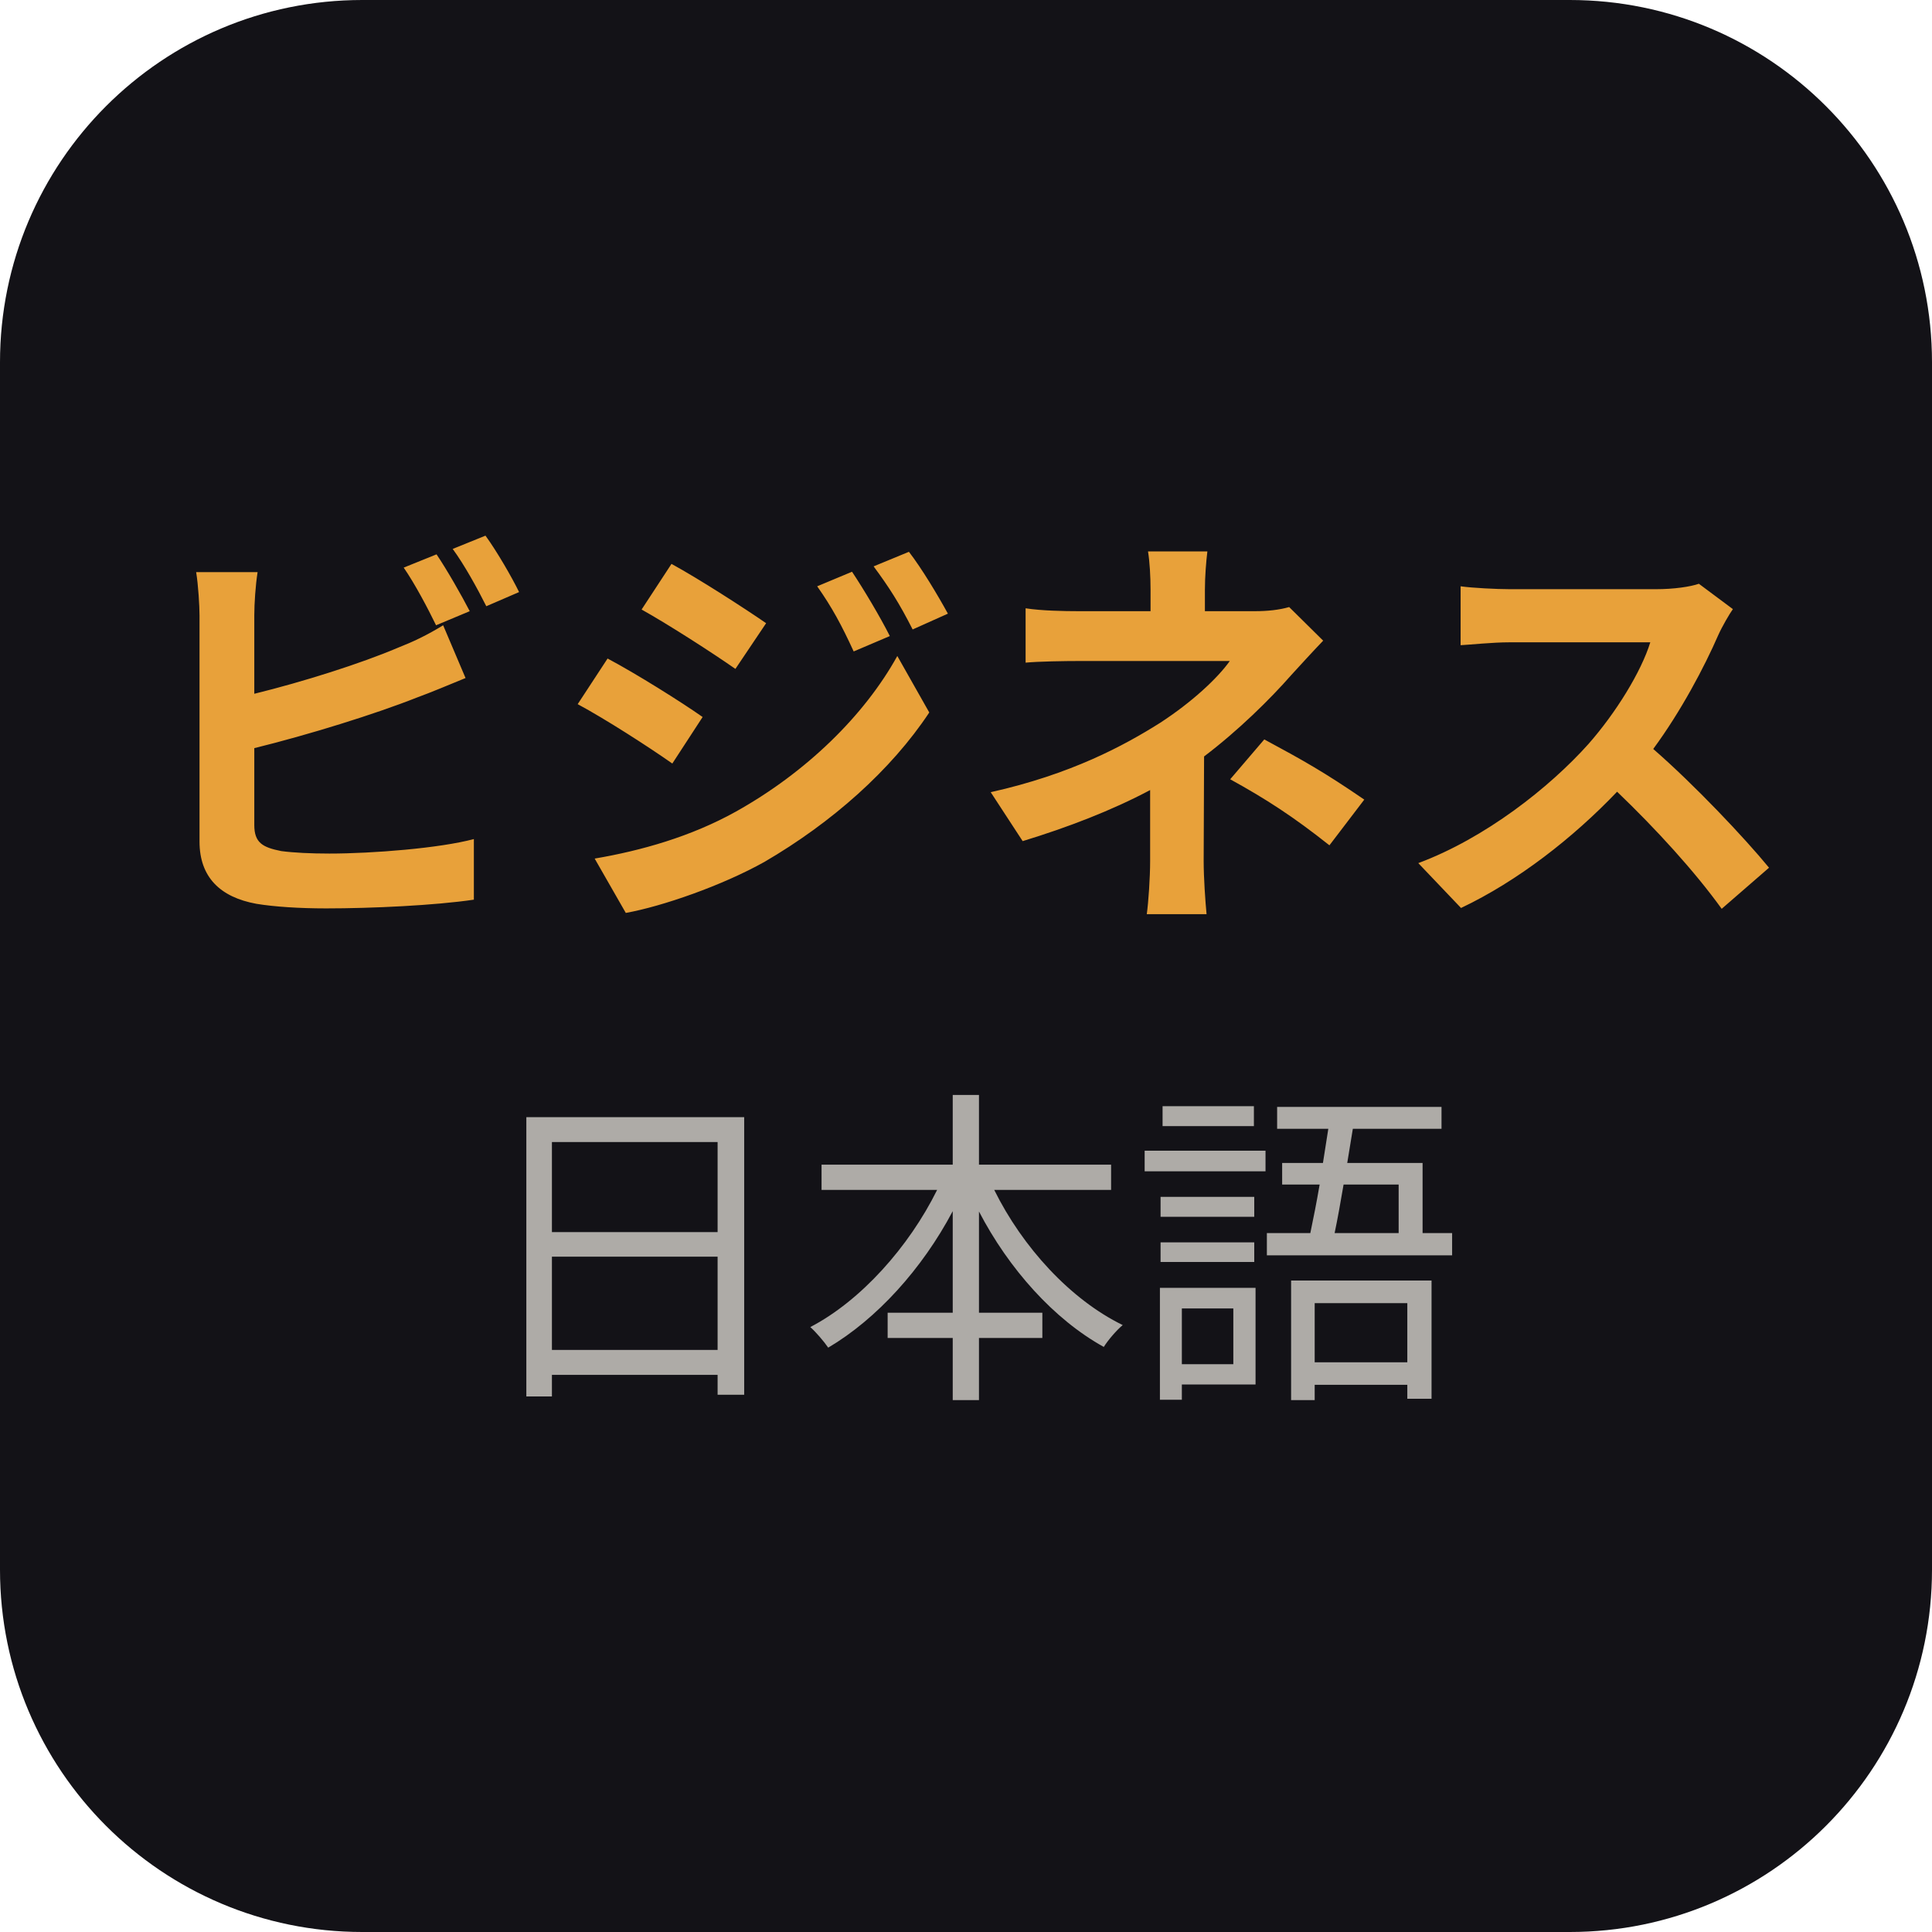
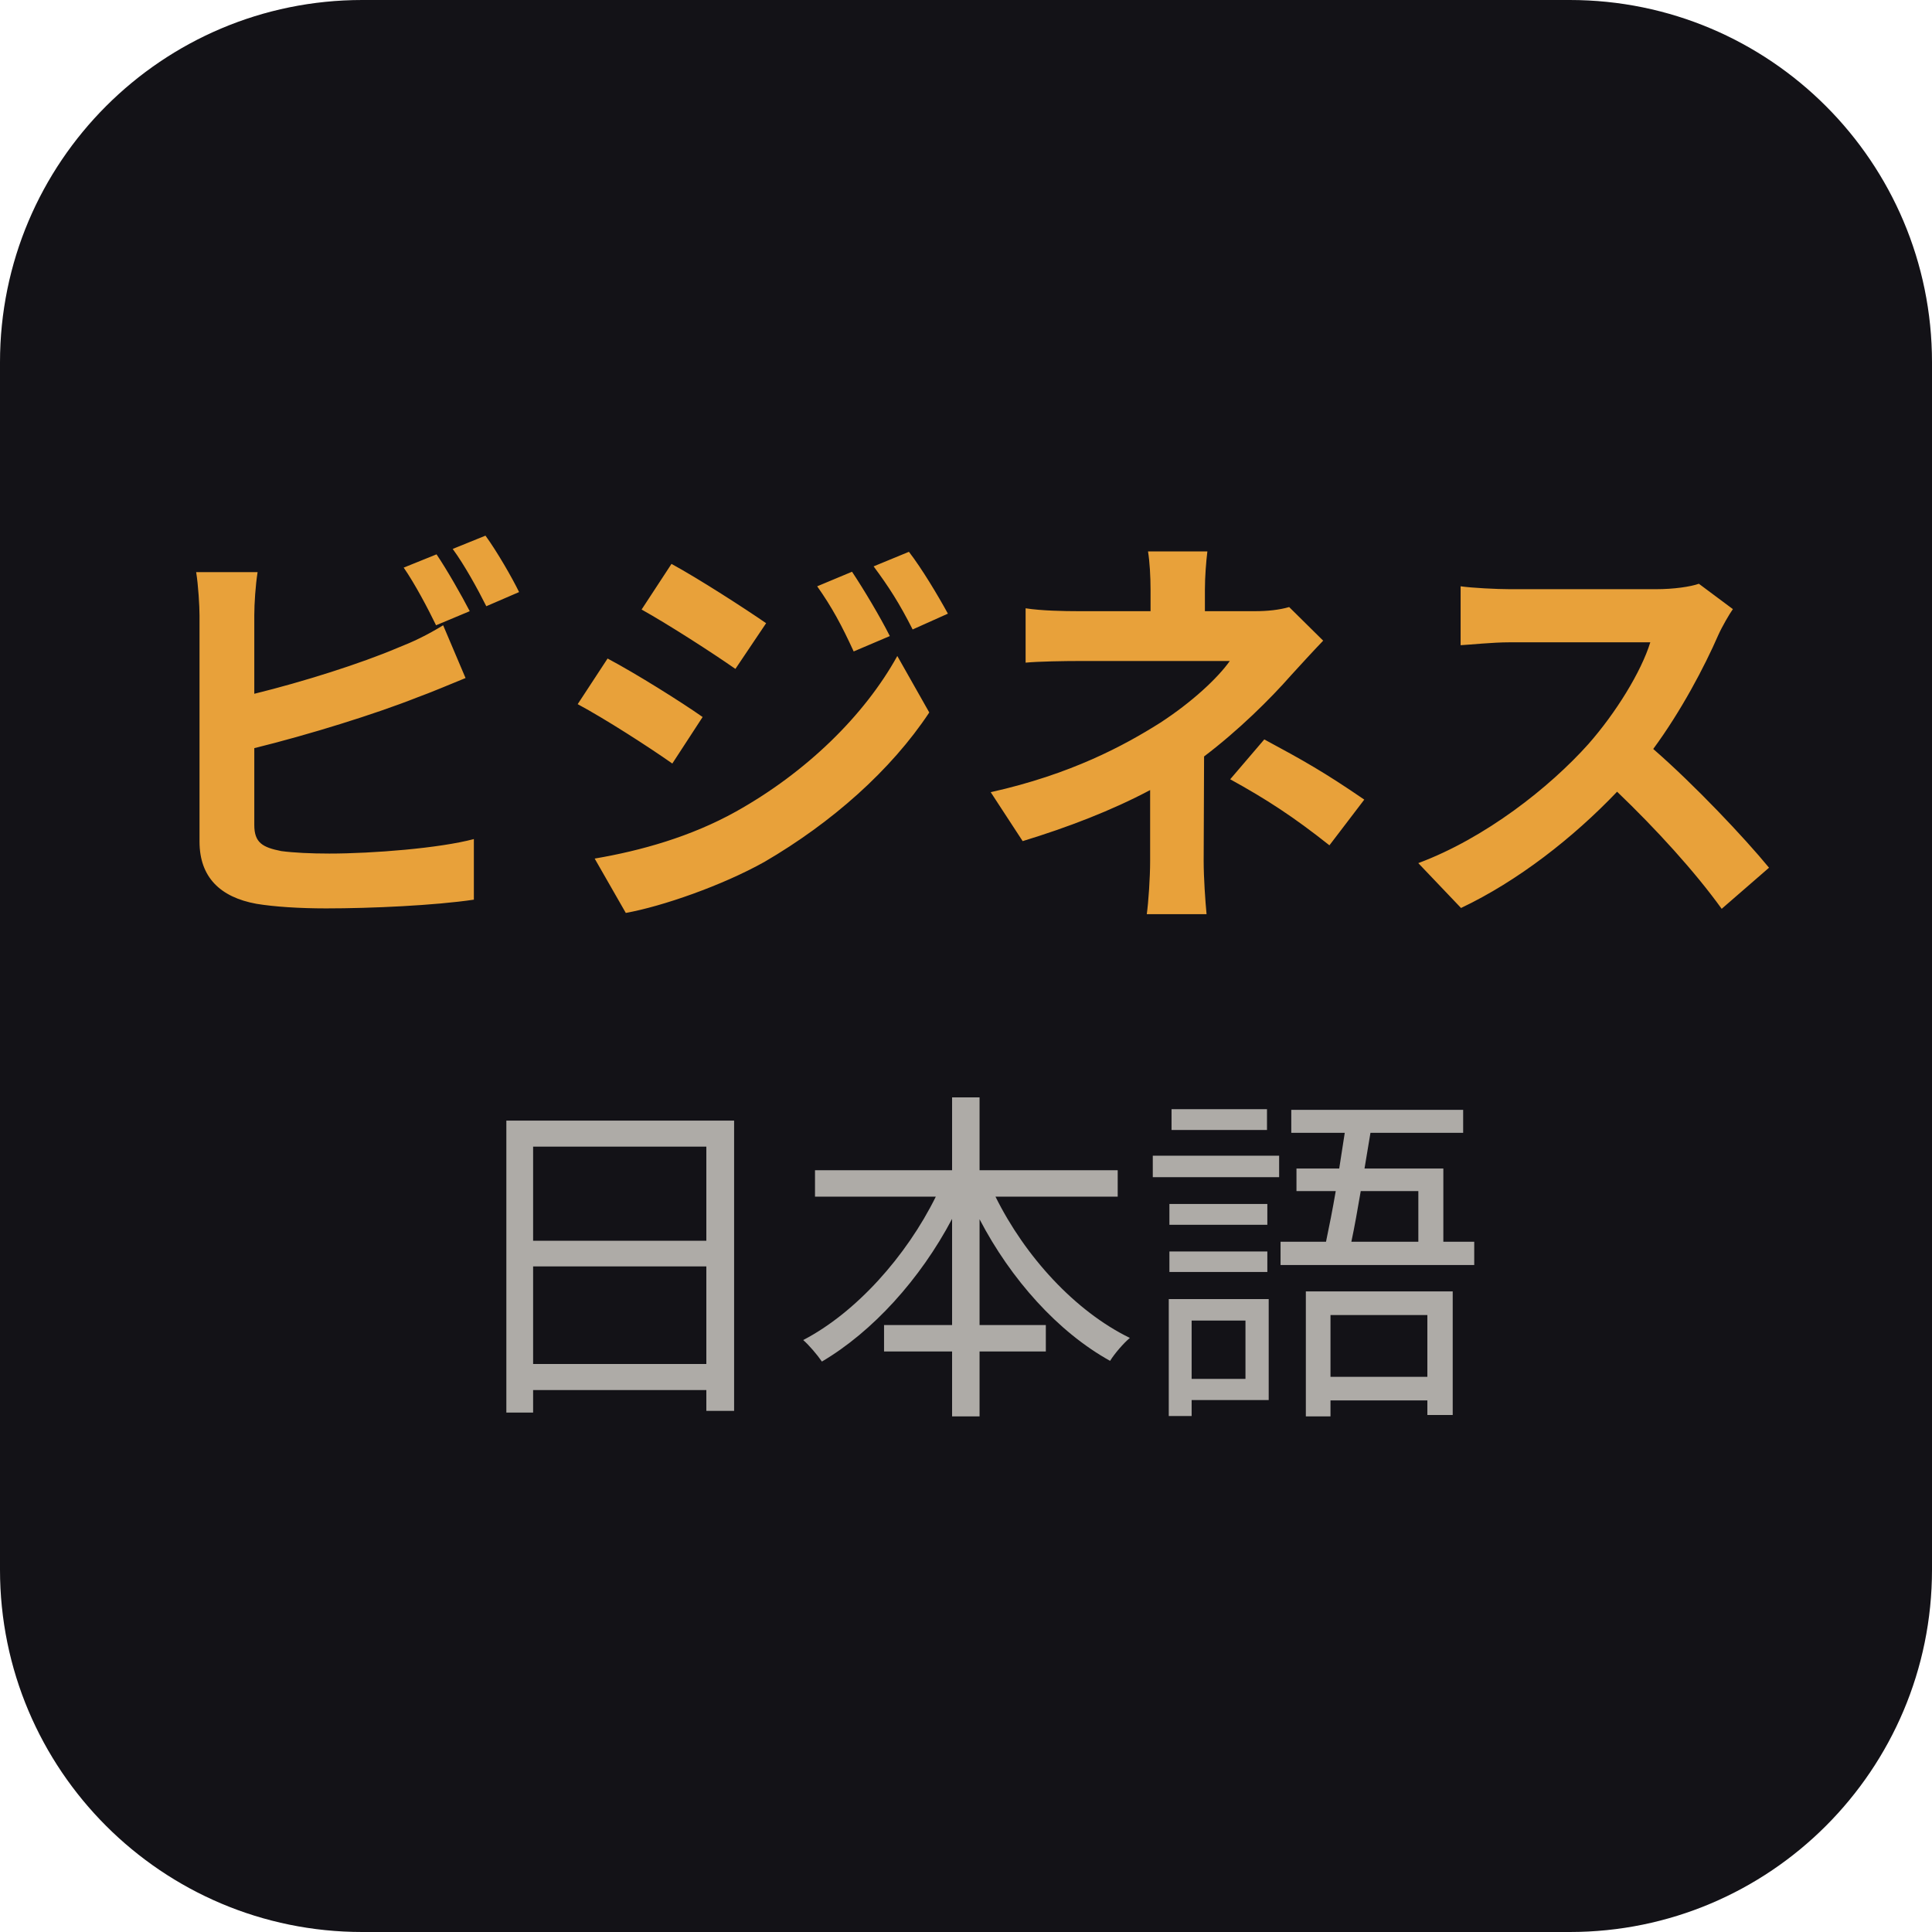
<svg xmlns="http://www.w3.org/2000/svg" viewBox="0 0 512 512">
  <rect width="512" height="512" rx="96" fill="#131217" />
  <text x="256" y="236" font-family="Noto Sans JP, Hiragino Sans, sans-serif" font-size="110" font-weight="700" fill="#e8a13a" text-anchor="middle" letter-spacing="1">ビジネス</text>
-   <text x="256" y="364" font-family="Noto Sans JP, Hiragino Sans, sans-serif" font-size="88" font-weight="500" fill="#efece4" opacity="0.7" text-anchor="middle" letter-spacing="0">日本語</text>
+   <text x="256" y="368" font-family="Noto Serif JP, Hiragino Mincho ProN, serif" font-size="92" font-weight="500" fill="#efece4" opacity="0.7" text-anchor="middle" letter-spacing="0">日本語</text>
</svg>
